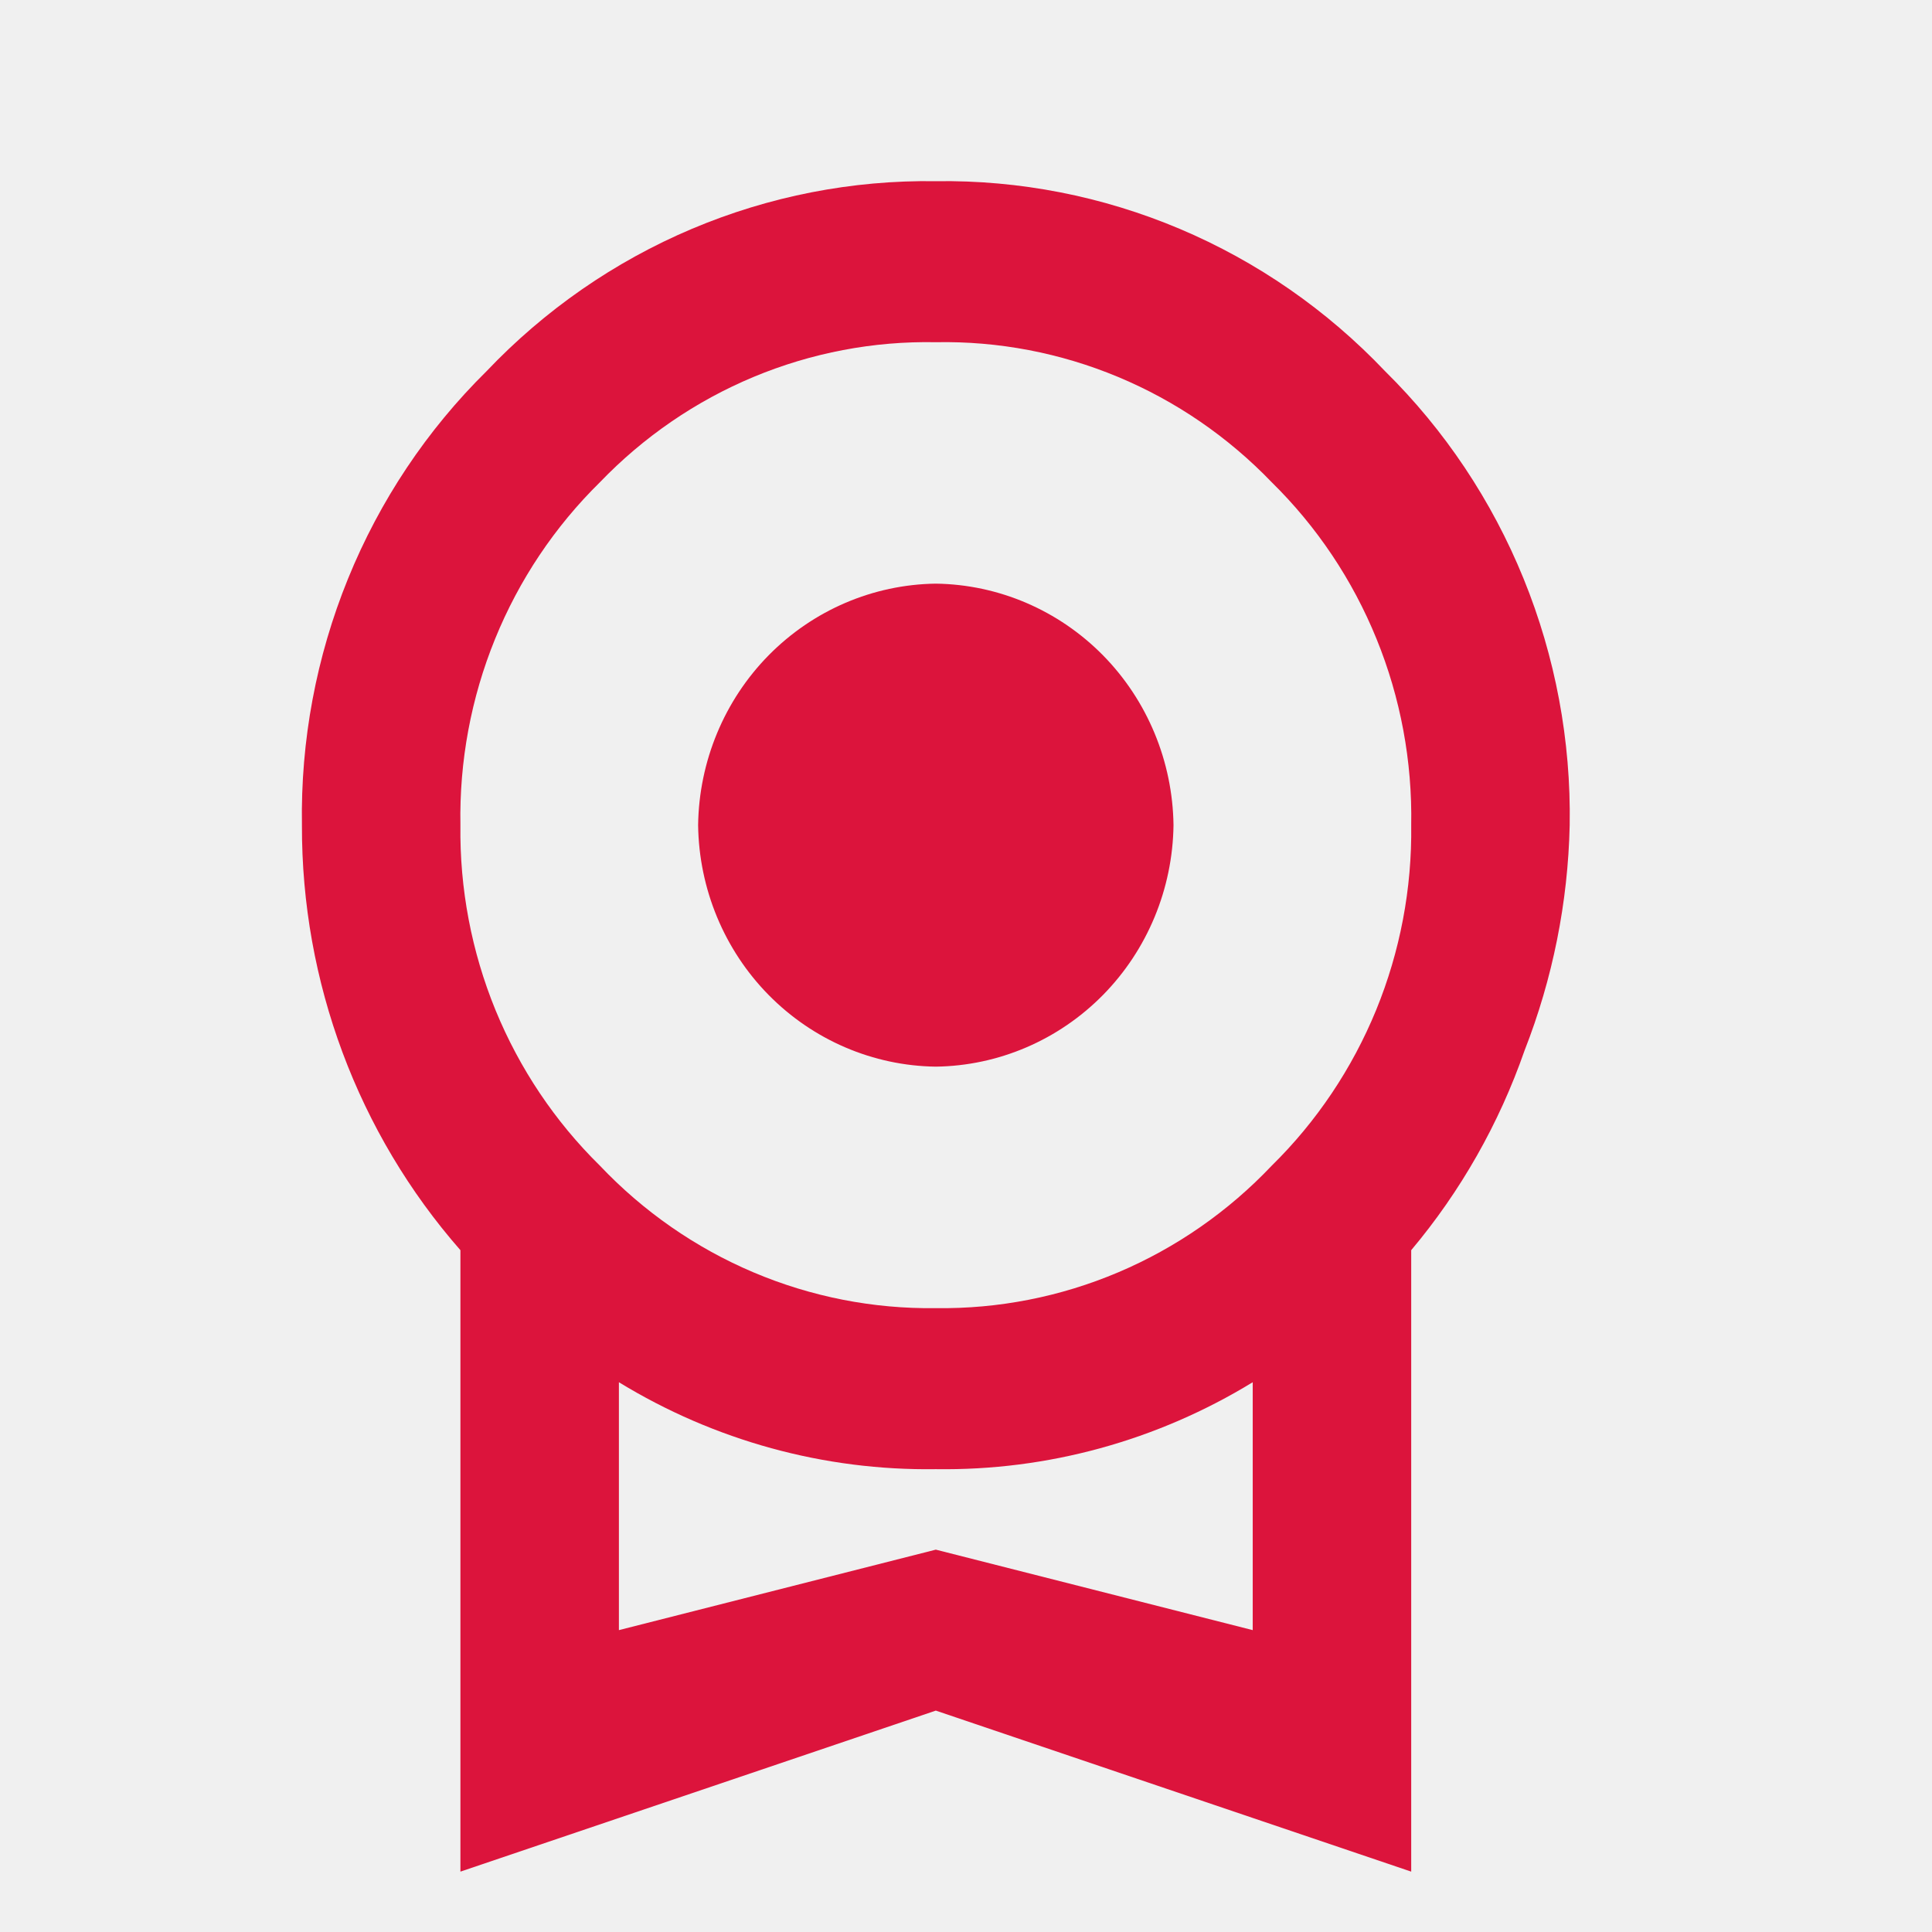
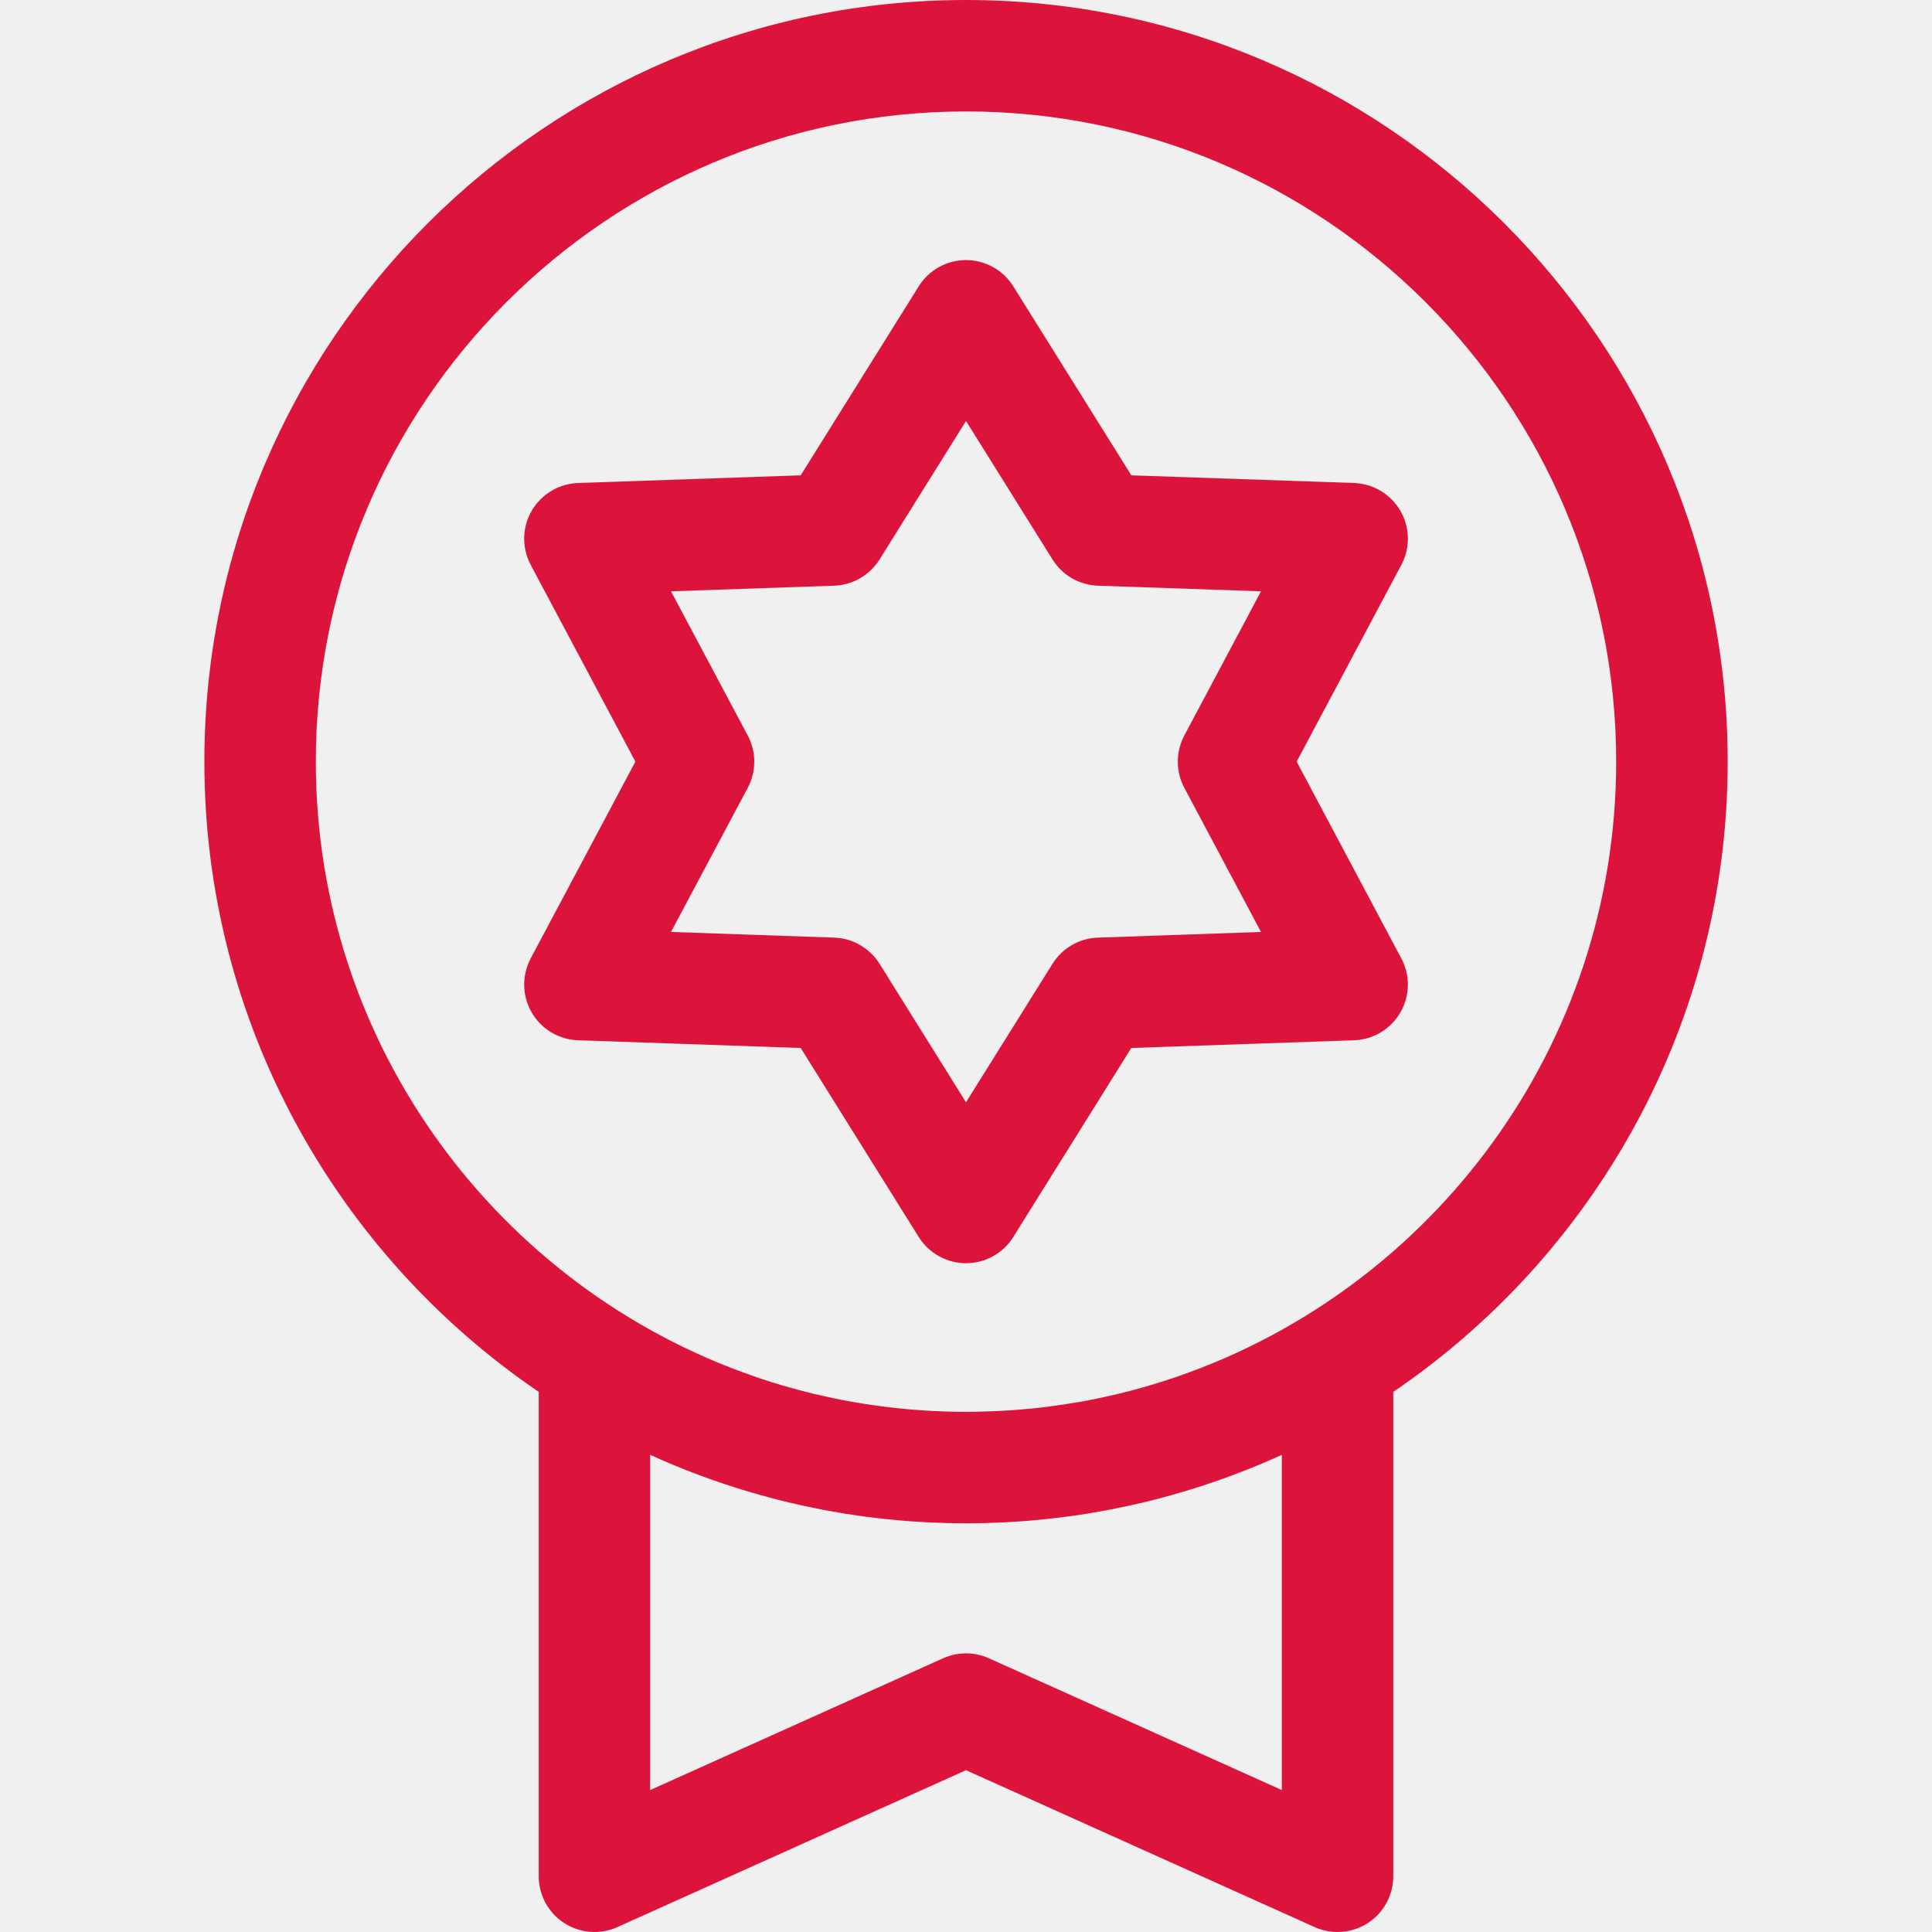
<svg xmlns="http://www.w3.org/2000/svg" width="32" height="32" viewBox="0 0 32 32" fill="none">
-   <path d="M11.563 13.667C11.577 12.611 11.996 11.601 12.731 10.854C13.467 10.107 14.46 9.681 15.5 9.667C16.54 9.681 17.533 10.107 18.269 10.854C19.004 11.601 19.423 12.611 19.437 13.667C19.423 14.724 19.004 15.733 18.269 16.48C17.533 17.227 16.54 17.653 15.5 17.667C14.46 17.653 13.467 17.227 12.731 16.48C11.996 15.733 11.577 14.724 11.563 13.667ZM15.5 25.667L20.749 27V22.894C19.166 23.862 17.348 24.361 15.5 24.334C13.652 24.361 11.834 23.862 10.251 22.894V27M15.5 5.668C14.466 5.648 13.439 5.844 12.482 6.243C11.525 6.642 10.659 7.236 9.936 7.988C9.188 8.723 8.597 9.606 8.2 10.583C7.802 11.56 7.607 12.61 7.626 13.667C7.612 14.718 7.81 15.76 8.207 16.73C8.605 17.7 9.193 18.577 9.936 19.307C10.655 20.066 11.52 20.667 12.477 21.073C13.434 21.479 14.463 21.681 15.5 21.667C16.537 21.681 17.566 21.479 18.523 21.073C19.48 20.667 20.345 20.066 21.064 19.307C21.807 18.577 22.395 17.7 22.793 16.73C23.19 15.76 23.388 14.718 23.374 13.667C23.393 12.61 23.198 11.56 22.8 10.583C22.403 9.606 21.812 8.723 21.064 7.988C20.341 7.236 19.475 6.642 18.518 6.243C17.561 5.844 16.534 5.648 15.5 5.668ZM25.999 13.667C25.971 14.947 25.717 16.212 25.251 17.401C24.83 18.61 24.194 19.731 23.374 20.707V31L15.5 28.333L7.626 31V20.707C5.928 18.769 4.993 16.262 5.001 13.667C4.978 12.268 5.238 10.879 5.764 9.586C6.29 8.292 7.071 7.122 8.059 6.148C9.022 5.134 10.179 4.332 11.459 3.791C12.739 3.25 14.114 2.981 15.5 3.001C16.886 2.981 18.261 3.25 19.541 3.791C20.821 4.332 21.978 5.134 22.941 6.148C23.929 7.122 24.71 8.292 25.236 9.586C25.762 10.879 26.022 12.268 25.999 13.667Z" fill="#DC143C" />
+   <g clip-path="url(#clip0_6593_21285)">
+     <path d="M16 0C9.044 0 3.385 5.659 3.385 12.615C3.385 16.951 5.583 20.782 8.923 23.054V31.077C8.923 31.39 9.082 31.682 9.345 31.852C9.475 31.936 9.623 31.986 9.777 31.997C9.93 32.009 10.085 31.982 10.225 31.919L16 29.32L21.775 31.919C21.916 31.982 22.07 32.009 22.224 31.997C22.377 31.986 22.526 31.936 22.655 31.852C22.785 31.768 22.891 31.654 22.965 31.518C23.038 31.383 23.077 31.231 23.077 31.077V23.054C26.417 20.782 28.616 16.951 28.616 12.615C28.616 5.659 22.956 0 16 0ZM21.231 29.649L16.379 27.466C16.26 27.412 16.131 27.385 16 27.385C15.87 27.385 15.741 27.412 15.621 27.466L10.769 29.649V24.097C11.233 24.308 11.709 24.491 12.195 24.644C12.222 24.652 12.25 24.661 12.277 24.67C12.339 24.689 12.401 24.707 12.463 24.725C12.51 24.739 12.556 24.752 12.602 24.765C12.652 24.779 12.702 24.793 12.753 24.806C12.853 24.833 12.954 24.859 13.055 24.883C13.233 24.925 13.412 24.964 13.591 24.999C13.622 25.005 13.653 25.011 13.683 25.017C13.763 25.032 13.843 25.046 13.924 25.059C13.951 25.064 13.979 25.068 14.007 25.073C14.089 25.086 14.173 25.098 14.256 25.11C14.282 25.113 14.308 25.117 14.334 25.121C14.418 25.132 14.503 25.142 14.588 25.151C14.614 25.154 14.639 25.157 14.664 25.16C14.749 25.169 14.834 25.177 14.92 25.184C14.945 25.186 14.971 25.189 14.997 25.191C15.081 25.198 15.166 25.203 15.25 25.208C15.277 25.209 15.304 25.212 15.332 25.213C15.417 25.218 15.503 25.221 15.589 25.223C15.615 25.224 15.64 25.226 15.666 25.226C15.777 25.229 15.889 25.231 16 25.231C16.112 25.231 16.223 25.229 16.334 25.226C16.36 25.226 16.386 25.224 16.412 25.223C16.498 25.221 16.583 25.217 16.669 25.213C16.696 25.212 16.723 25.209 16.75 25.208C16.835 25.203 16.919 25.198 17.003 25.191C17.029 25.189 17.055 25.186 17.081 25.184C17.166 25.177 17.251 25.169 17.336 25.16C17.361 25.157 17.387 25.154 17.412 25.151C17.497 25.142 17.582 25.132 17.667 25.121C17.692 25.117 17.718 25.113 17.744 25.11C17.828 25.098 17.911 25.086 17.994 25.073C18.022 25.068 18.049 25.064 18.077 25.059C18.157 25.046 18.237 25.032 18.317 25.017C18.348 25.011 18.379 25.005 18.409 24.999C18.52 24.977 18.631 24.954 18.741 24.93C18.809 24.915 18.878 24.899 18.946 24.883C19.047 24.859 19.147 24.833 19.248 24.806C19.298 24.793 19.349 24.779 19.399 24.765C19.445 24.752 19.491 24.739 19.537 24.725C19.599 24.707 19.661 24.689 19.723 24.67C19.751 24.661 19.778 24.652 19.806 24.644C20.291 24.491 20.767 24.308 21.231 24.097V29.649H21.231ZM19.515 22.795C19.478 22.808 19.441 22.821 19.404 22.833C19.348 22.852 19.291 22.87 19.235 22.888C19.169 22.909 19.103 22.929 19.037 22.948C18.99 22.962 18.943 22.975 18.896 22.989C18.809 23.013 18.721 23.036 18.633 23.059C18.6 23.067 18.567 23.075 18.534 23.083C18.448 23.104 18.361 23.123 18.274 23.142C18.252 23.147 18.231 23.152 18.209 23.157C18.097 23.18 17.984 23.202 17.871 23.222C17.86 23.224 17.848 23.225 17.837 23.227C17.712 23.249 17.587 23.268 17.461 23.285C17.352 23.3 17.243 23.314 17.133 23.325L17.121 23.327C17.006 23.338 16.891 23.348 16.776 23.357C16.751 23.358 16.726 23.36 16.7 23.361C16.611 23.367 16.521 23.372 16.431 23.375C16.288 23.381 16.144 23.384 16 23.385C15.887 23.385 15.774 23.382 15.661 23.379C15.63 23.378 15.6 23.376 15.569 23.375C15.479 23.372 15.39 23.367 15.3 23.361C15.275 23.36 15.25 23.358 15.225 23.356C15.11 23.348 14.994 23.338 14.88 23.326L14.867 23.325C14.734 23.311 14.602 23.294 14.47 23.275C14.368 23.261 14.265 23.245 14.164 23.227C14.152 23.225 14.141 23.224 14.129 23.221C14.016 23.201 13.904 23.18 13.792 23.156C13.77 23.152 13.748 23.147 13.726 23.142C13.639 23.123 13.553 23.104 13.466 23.083C13.433 23.075 13.4 23.067 13.367 23.058C13.279 23.036 13.191 23.013 13.104 22.988C13.057 22.975 13.01 22.962 12.963 22.948C12.897 22.928 12.831 22.909 12.765 22.888C12.709 22.87 12.652 22.852 12.596 22.833C12.559 22.821 12.523 22.808 12.486 22.795C8.268 21.335 5.231 17.323 5.231 12.615C5.231 6.677 10.062 1.846 16 1.846C21.938 1.846 26.769 6.677 26.769 12.615C26.769 17.323 23.732 21.335 19.515 22.795Z" fill="#DC143C" />
+     <path d="M21.477 12.615L23.211 9.356C23.284 9.218 23.321 9.064 23.319 8.907C23.316 8.75 23.273 8.597 23.195 8.461C23.117 8.326 23.005 8.212 22.871 8.132C22.737 8.051 22.584 8.006 22.428 8L18.739 7.873L16.783 4.742C16.615 4.472 16.319 4.308 16 4.308C15.682 4.308 15.386 4.472 15.217 4.742L13.262 7.873L9.573 8C9.417 8.006 9.264 8.051 9.13 8.132C8.996 8.212 8.884 8.326 8.806 8.461C8.727 8.597 8.685 8.75 8.682 8.907C8.68 9.064 8.717 9.218 8.79 9.356L10.524 12.615L8.79 15.874C8.717 16.012 8.68 16.167 8.682 16.323C8.685 16.48 8.727 16.633 8.806 16.769C8.884 16.905 8.996 17.018 9.13 17.099C9.264 17.179 9.417 17.225 9.573 17.23L13.262 17.358L15.217 20.489C15.3 20.622 15.416 20.731 15.553 20.807C15.69 20.883 15.844 20.923 16 20.923C16.157 20.923 16.311 20.883 16.448 20.807C16.585 20.731 16.7 20.622 16.783 20.489L18.738 17.358L22.428 17.23C22.584 17.225 22.737 17.179 22.871 17.099C23.005 17.018 23.117 16.905 23.195 16.769C23.273 16.633 23.316 16.48 23.319 16.323C23.321 16.167 23.284 16.012 23.21 15.874L21.477 12.615ZM18.184 15.53C18.033 15.535 17.885 15.577 17.754 15.653C17.623 15.729 17.513 15.835 17.433 15.963L16 18.257L14.568 15.963C14.488 15.835 14.377 15.729 14.246 15.653C14.116 15.577 13.968 15.535 13.817 15.53L11.114 15.436L12.385 13.049C12.456 12.915 12.493 12.766 12.493 12.615C12.493 12.464 12.456 12.315 12.385 12.182L11.114 9.794L13.817 9.701C13.968 9.695 14.116 9.653 14.247 9.577C14.377 9.502 14.488 9.395 14.568 9.267L16 6.973L17.433 9.267C17.513 9.395 17.623 9.502 17.754 9.578C17.885 9.653 18.033 9.695 18.184 9.701L20.886 9.794L19.616 12.182C19.545 12.315 19.508 12.464 19.508 12.615C19.508 12.767 19.545 12.915 19.616 13.049L20.886 15.436L18.184 15.53Z" fill="#DC143C" />
+   </g>
+   <defs>
+     <clipPath id="clip0_6593_21285">
+       <rect width="32" height="32" fill="white" />
+     </clipPath>
+   </defs>
</svg>
